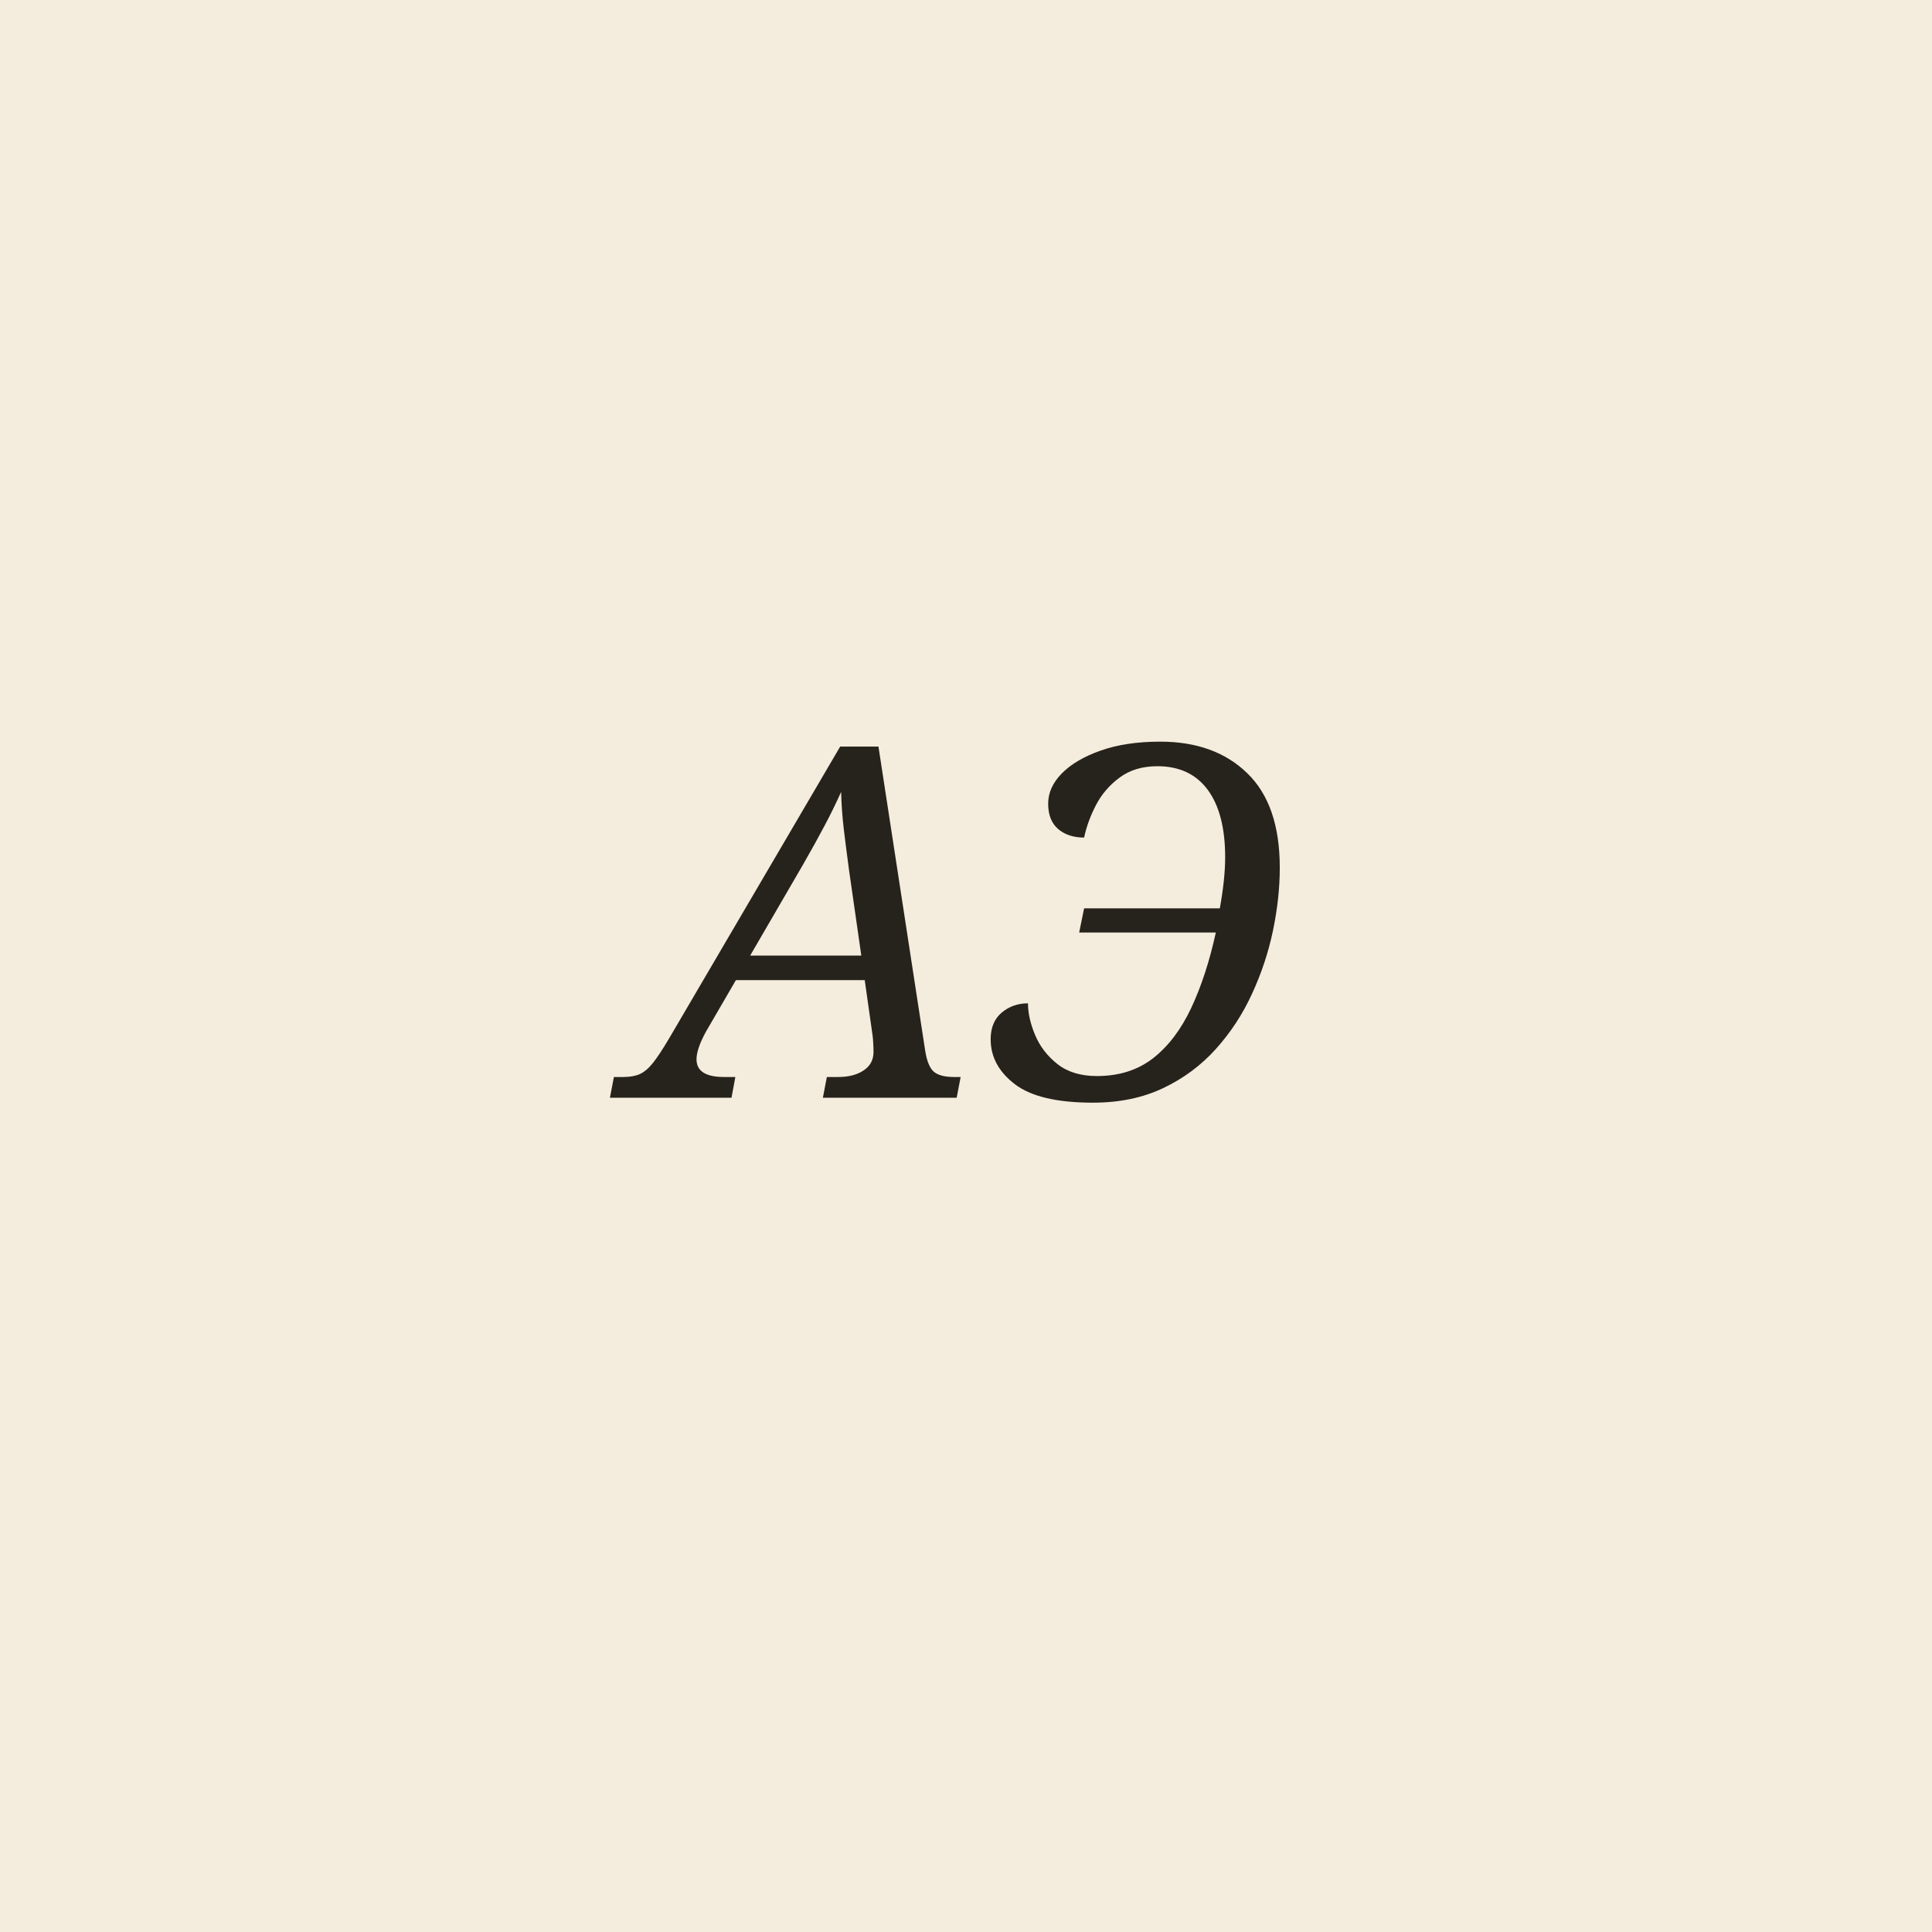
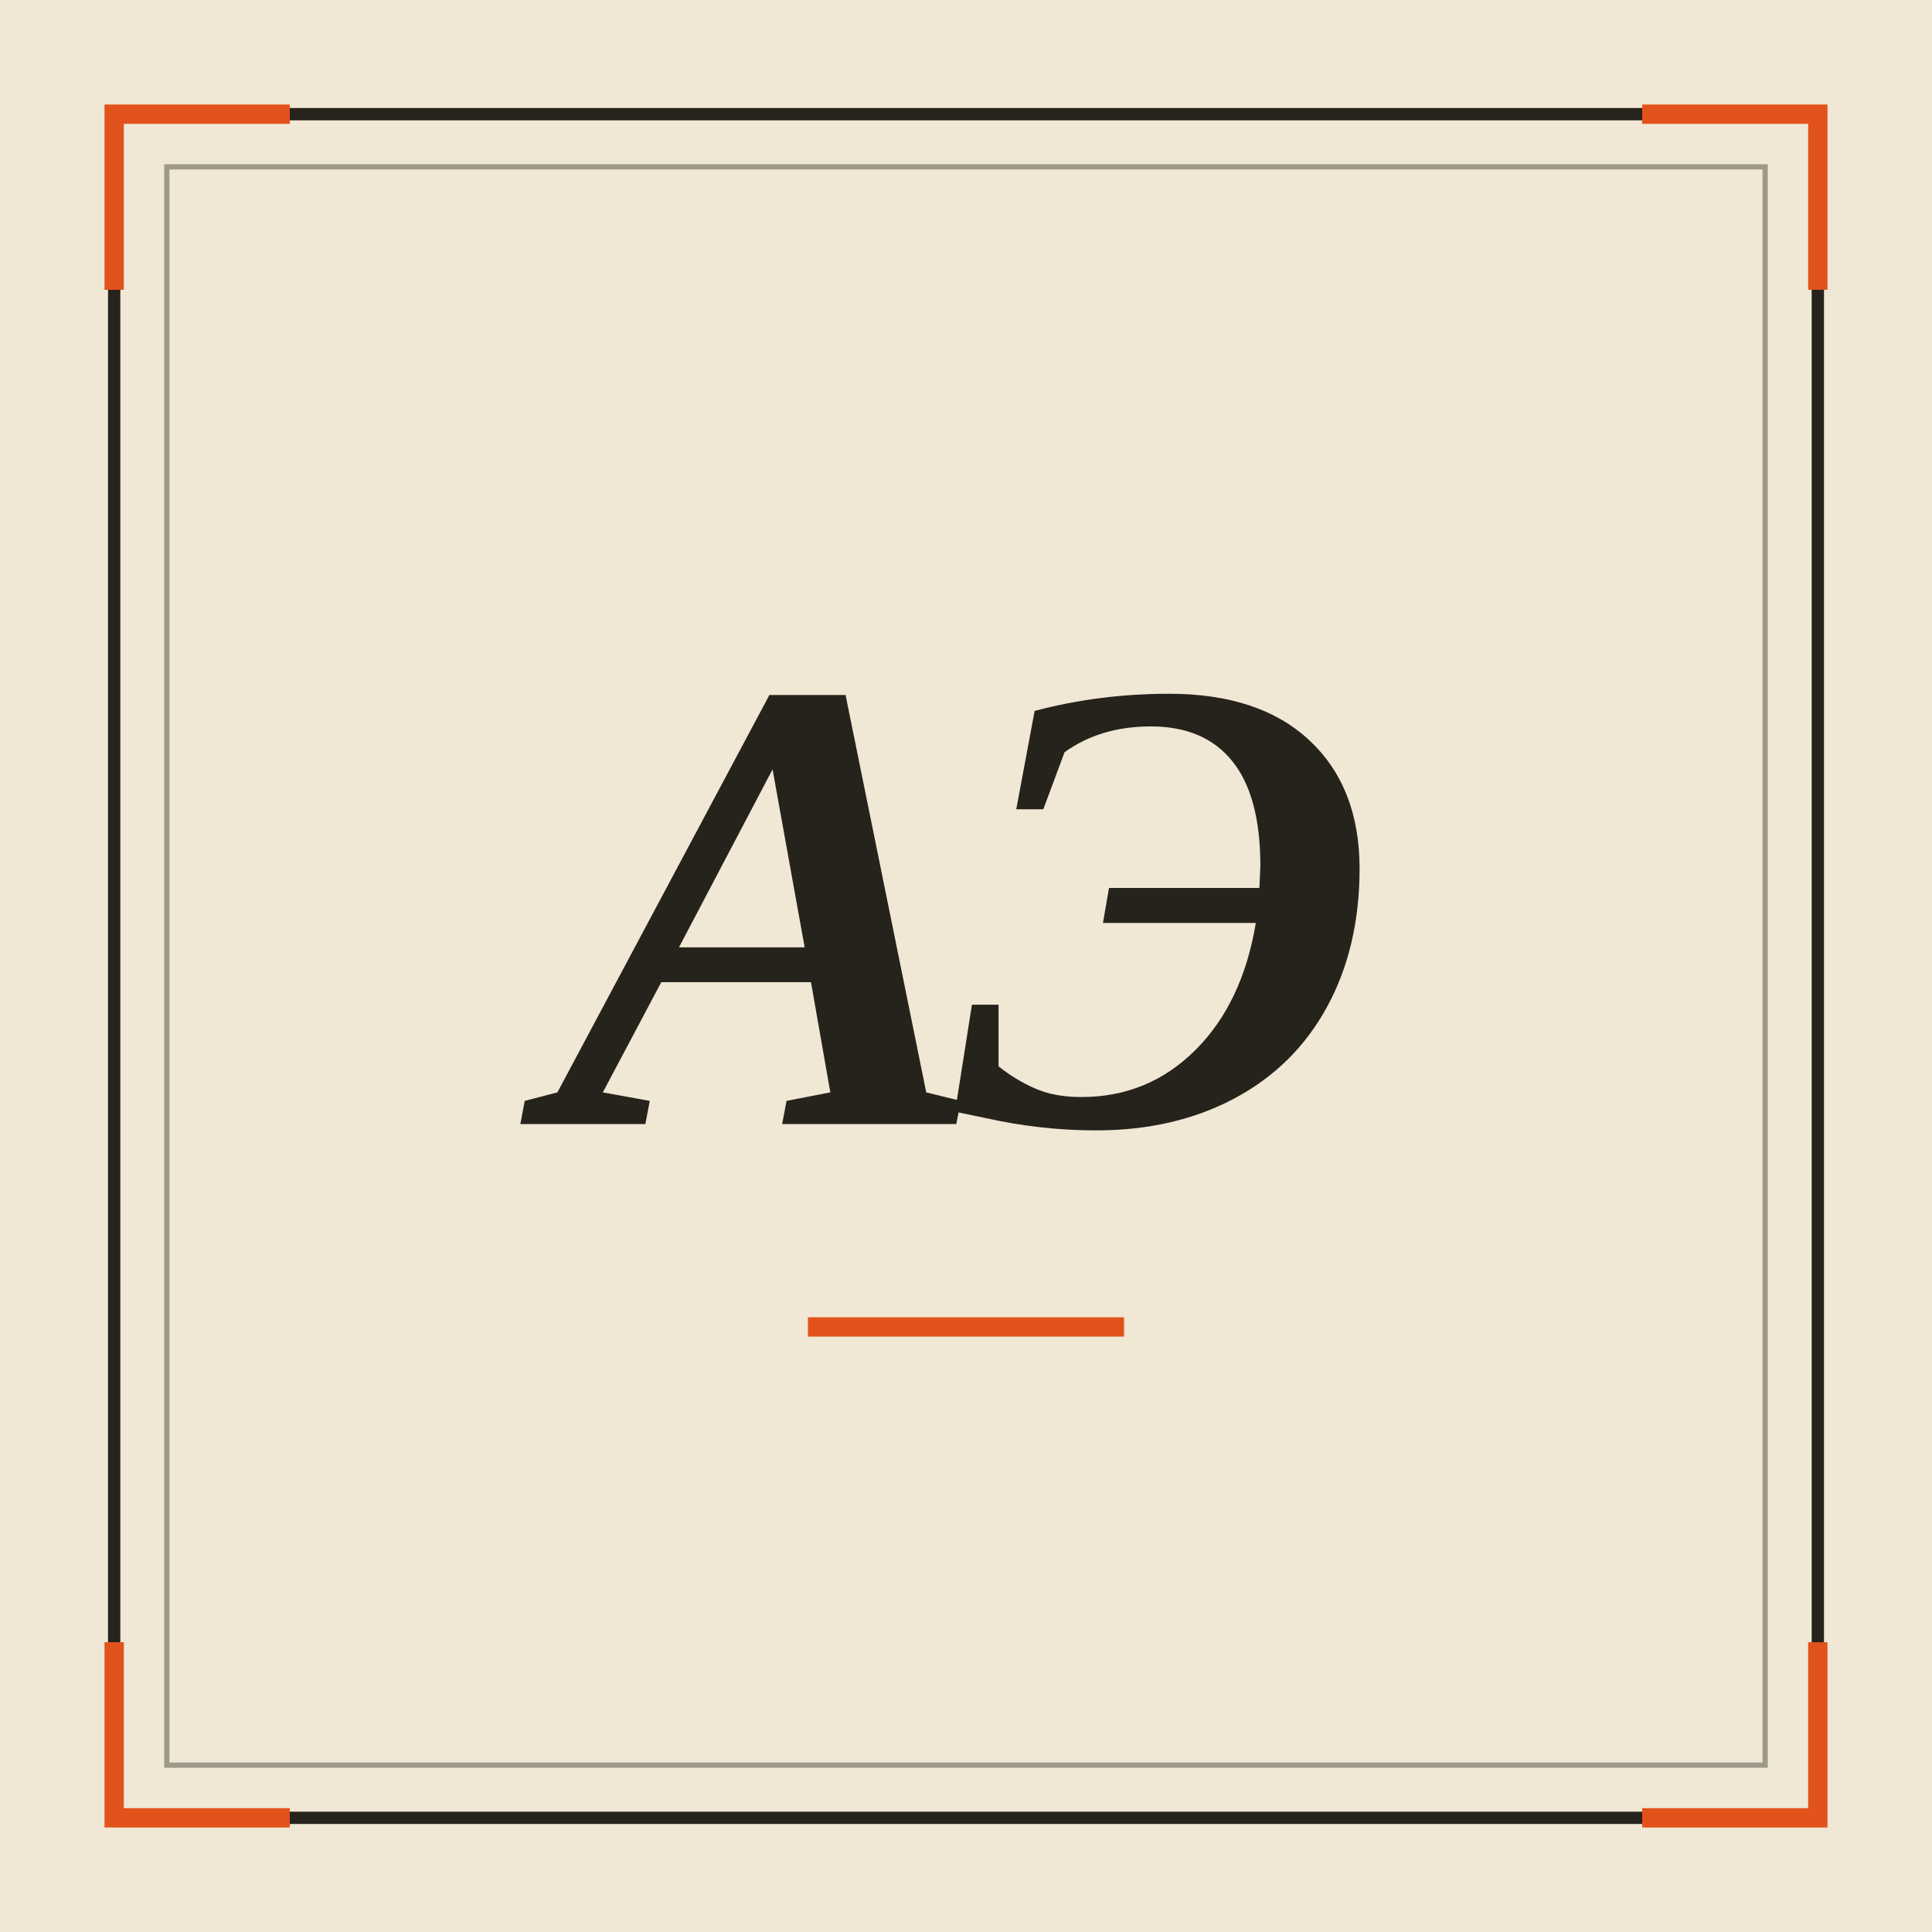
<svg xmlns="http://www.w3.org/2000/svg" width="220" height="220" viewBox="0 0 220 220">
-   <rect width="220" height="220" fill="#f4ecdc" />
-   <text x="110" y="125" text-anchor="middle" font-family="Georgia, serif" font-size="56" font-style="italic" fill="#26221c">АЭ</text>
+   <rect width="220" height="220" fill="#f0e7d4" />
+   <rect x="13" y="13" width="194" height="194" fill="none" stroke="#26221c" stroke-width="1.4" />
+   <rect x="19" y="19" width="182" height="182" fill="none" stroke="#26221c" stroke-width="0.6" opacity="0.4" />
+   <path d="M13 33 L13 13 L33 13" fill="none" stroke="#E2521C" stroke-width="2.2" />
+   <path d="M207 33 L207 13 L187 13" fill="none" stroke="#E2521C" stroke-width="2.2" />
+   <path d="M13 187 L13 207 L33 207" fill="none" stroke="#E2521C" stroke-width="2.2" />
+   <path d="M207 187 L207 207 L187 207" fill="none" stroke="#E2521C" stroke-width="2.2" />
+   <text x="110" y="128" text-anchor="middle" font-family="Georgia, 'Times New Roman', serif" font-size="74" font-style="italic" font-weight="600" fill="#26221c">АЭ</text>
+   <rect x="92" y="150" width="36" height="2.2" fill="#E2521C" />
</svg>
